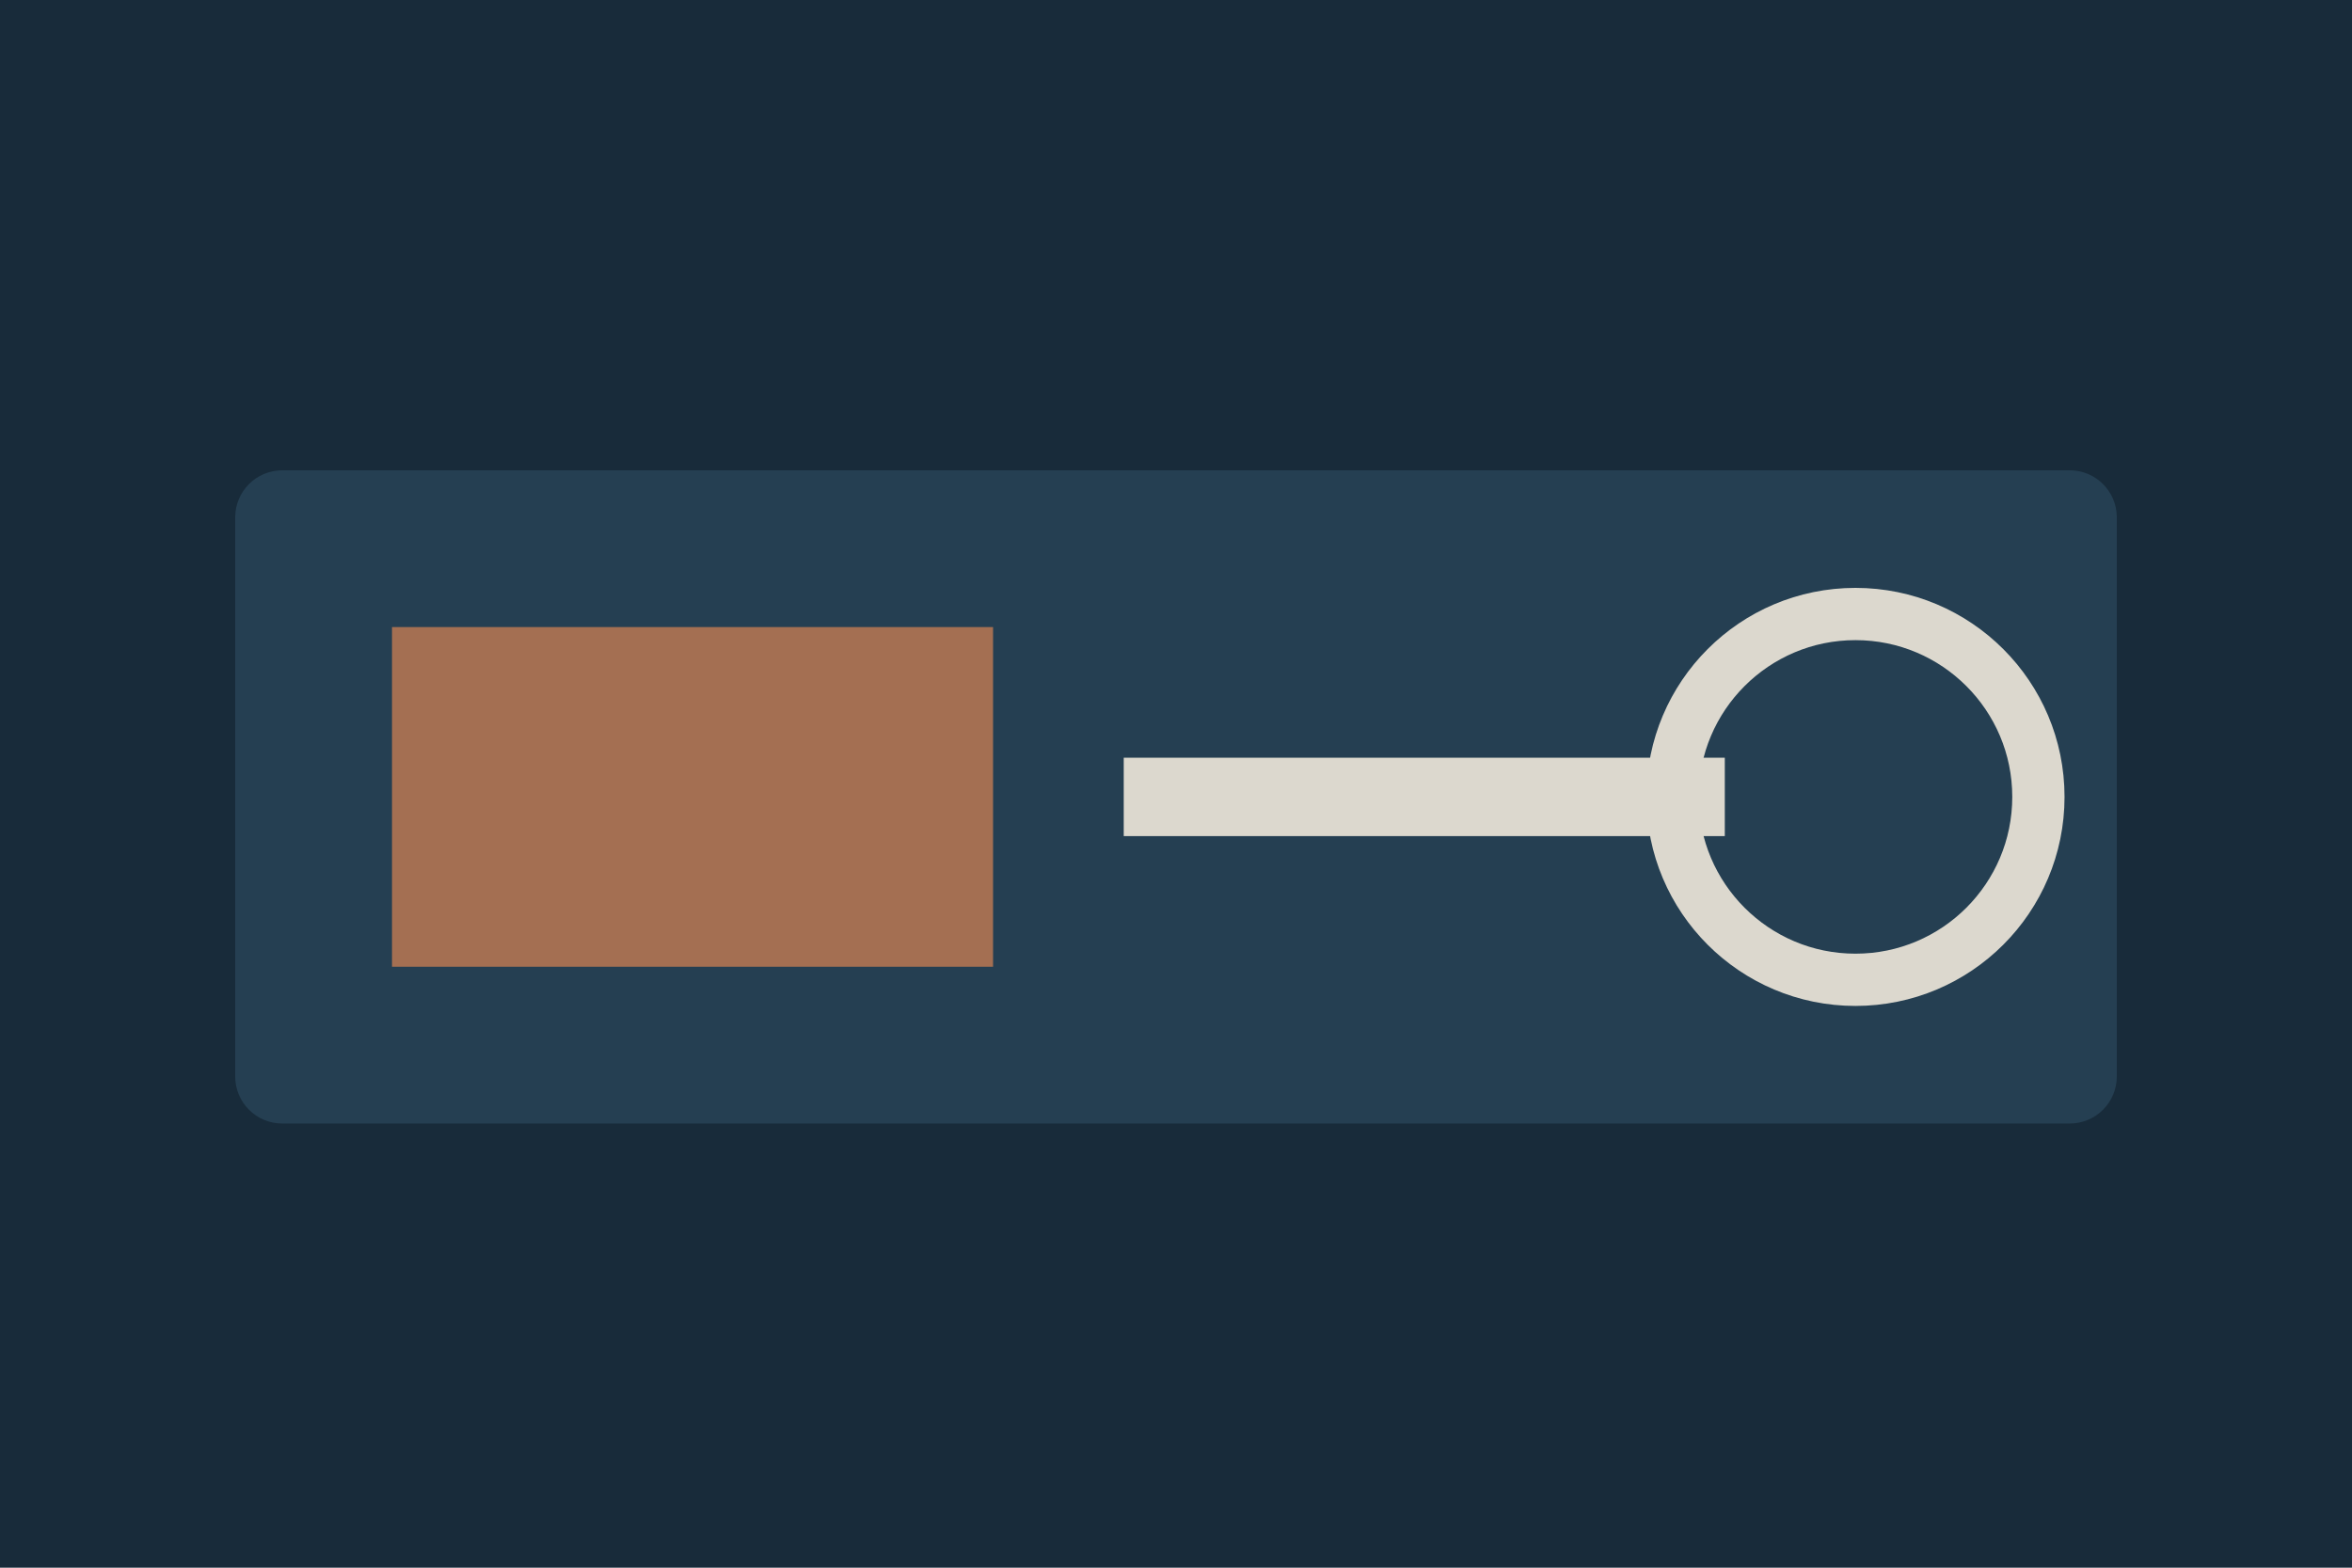
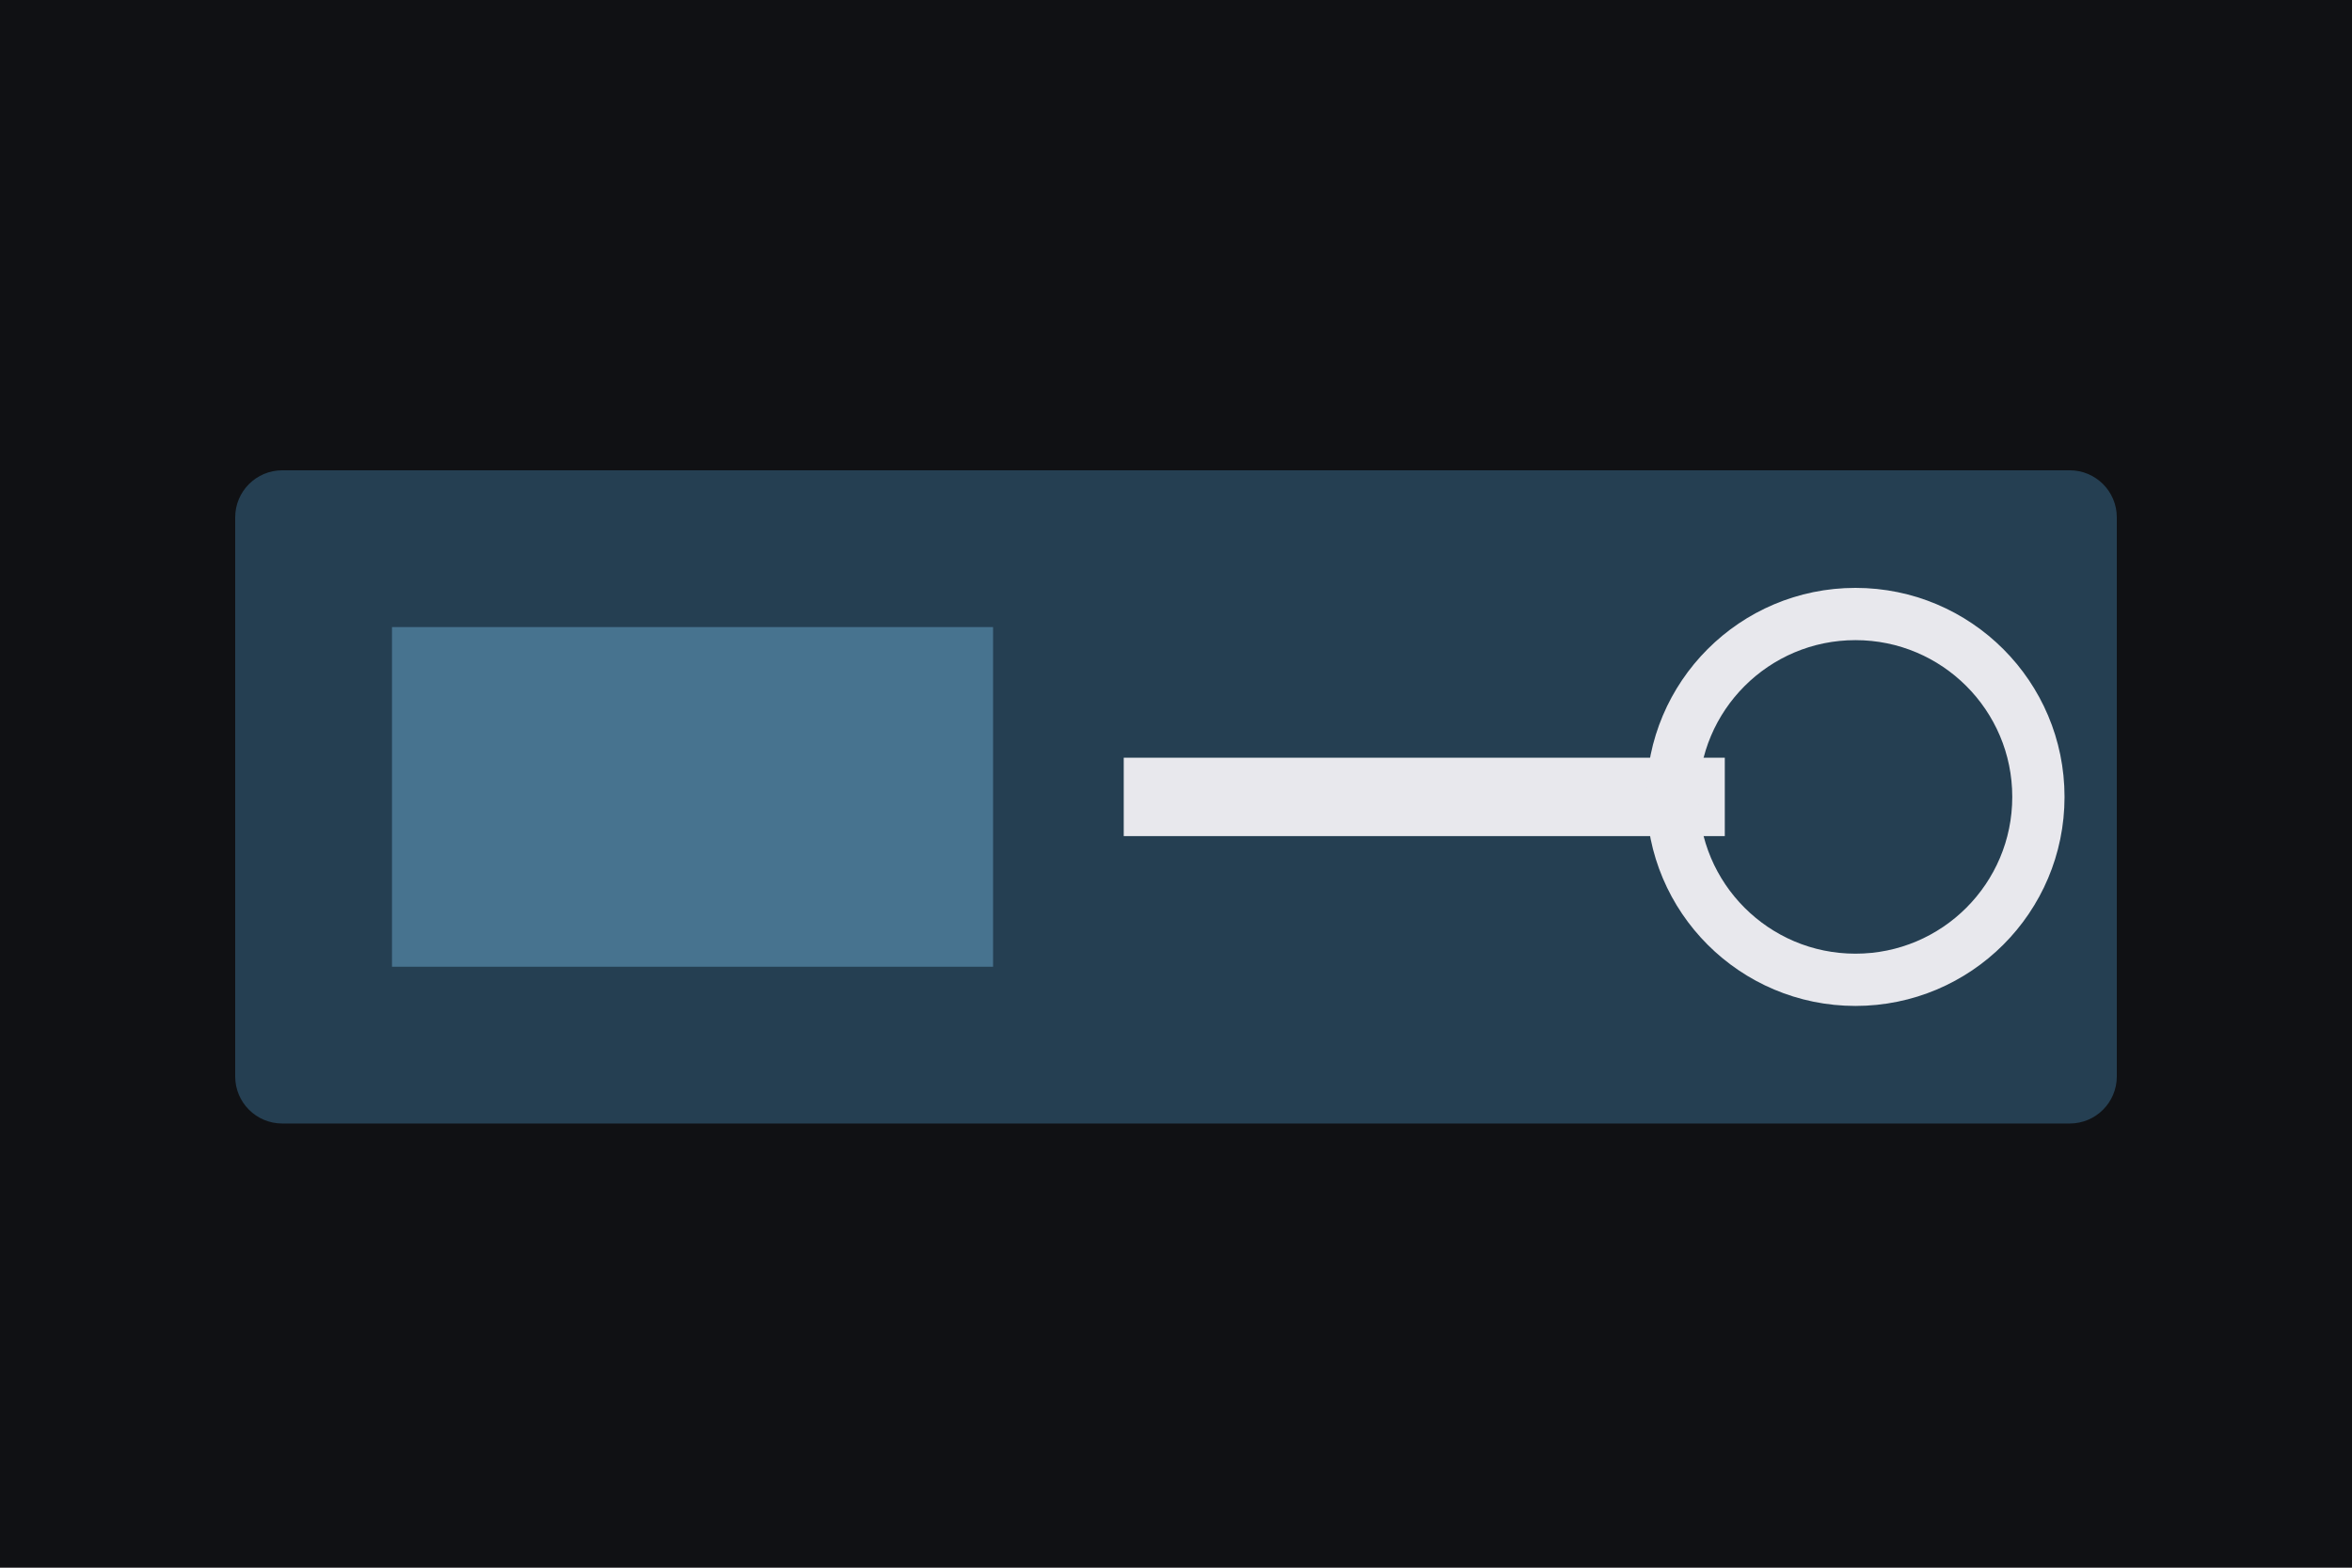
<svg xmlns="http://www.w3.org/2000/svg" viewBox="0 0 900 600">
-   <rect width="900" height="600" fill="#182b3a" />
+   <rect width="900" height="600" fill="#101114" />
  <rect x="90" y="180" width="720" height="250" rx="18" fill="#253f52" />
-   <rect x="150" y="240" width="230" height="130" fill="#a46f52" />
-   <path d="M430 305h230" stroke="#dcd8ce" stroke-width="30" />
-   <circle cx="710" cy="305" r="70" fill="none" stroke="#dcd8ce" stroke-width="20" />
+   <rect x="150" y="240" width="230" height="130" fill="#47738f" />
+   <path d="M430 305h230" stroke="#e8e8ed" stroke-width="30" />
+   <circle cx="710" cy="305" r="70" fill="none" stroke="#e8e8ed" stroke-width="20" />
</svg>
